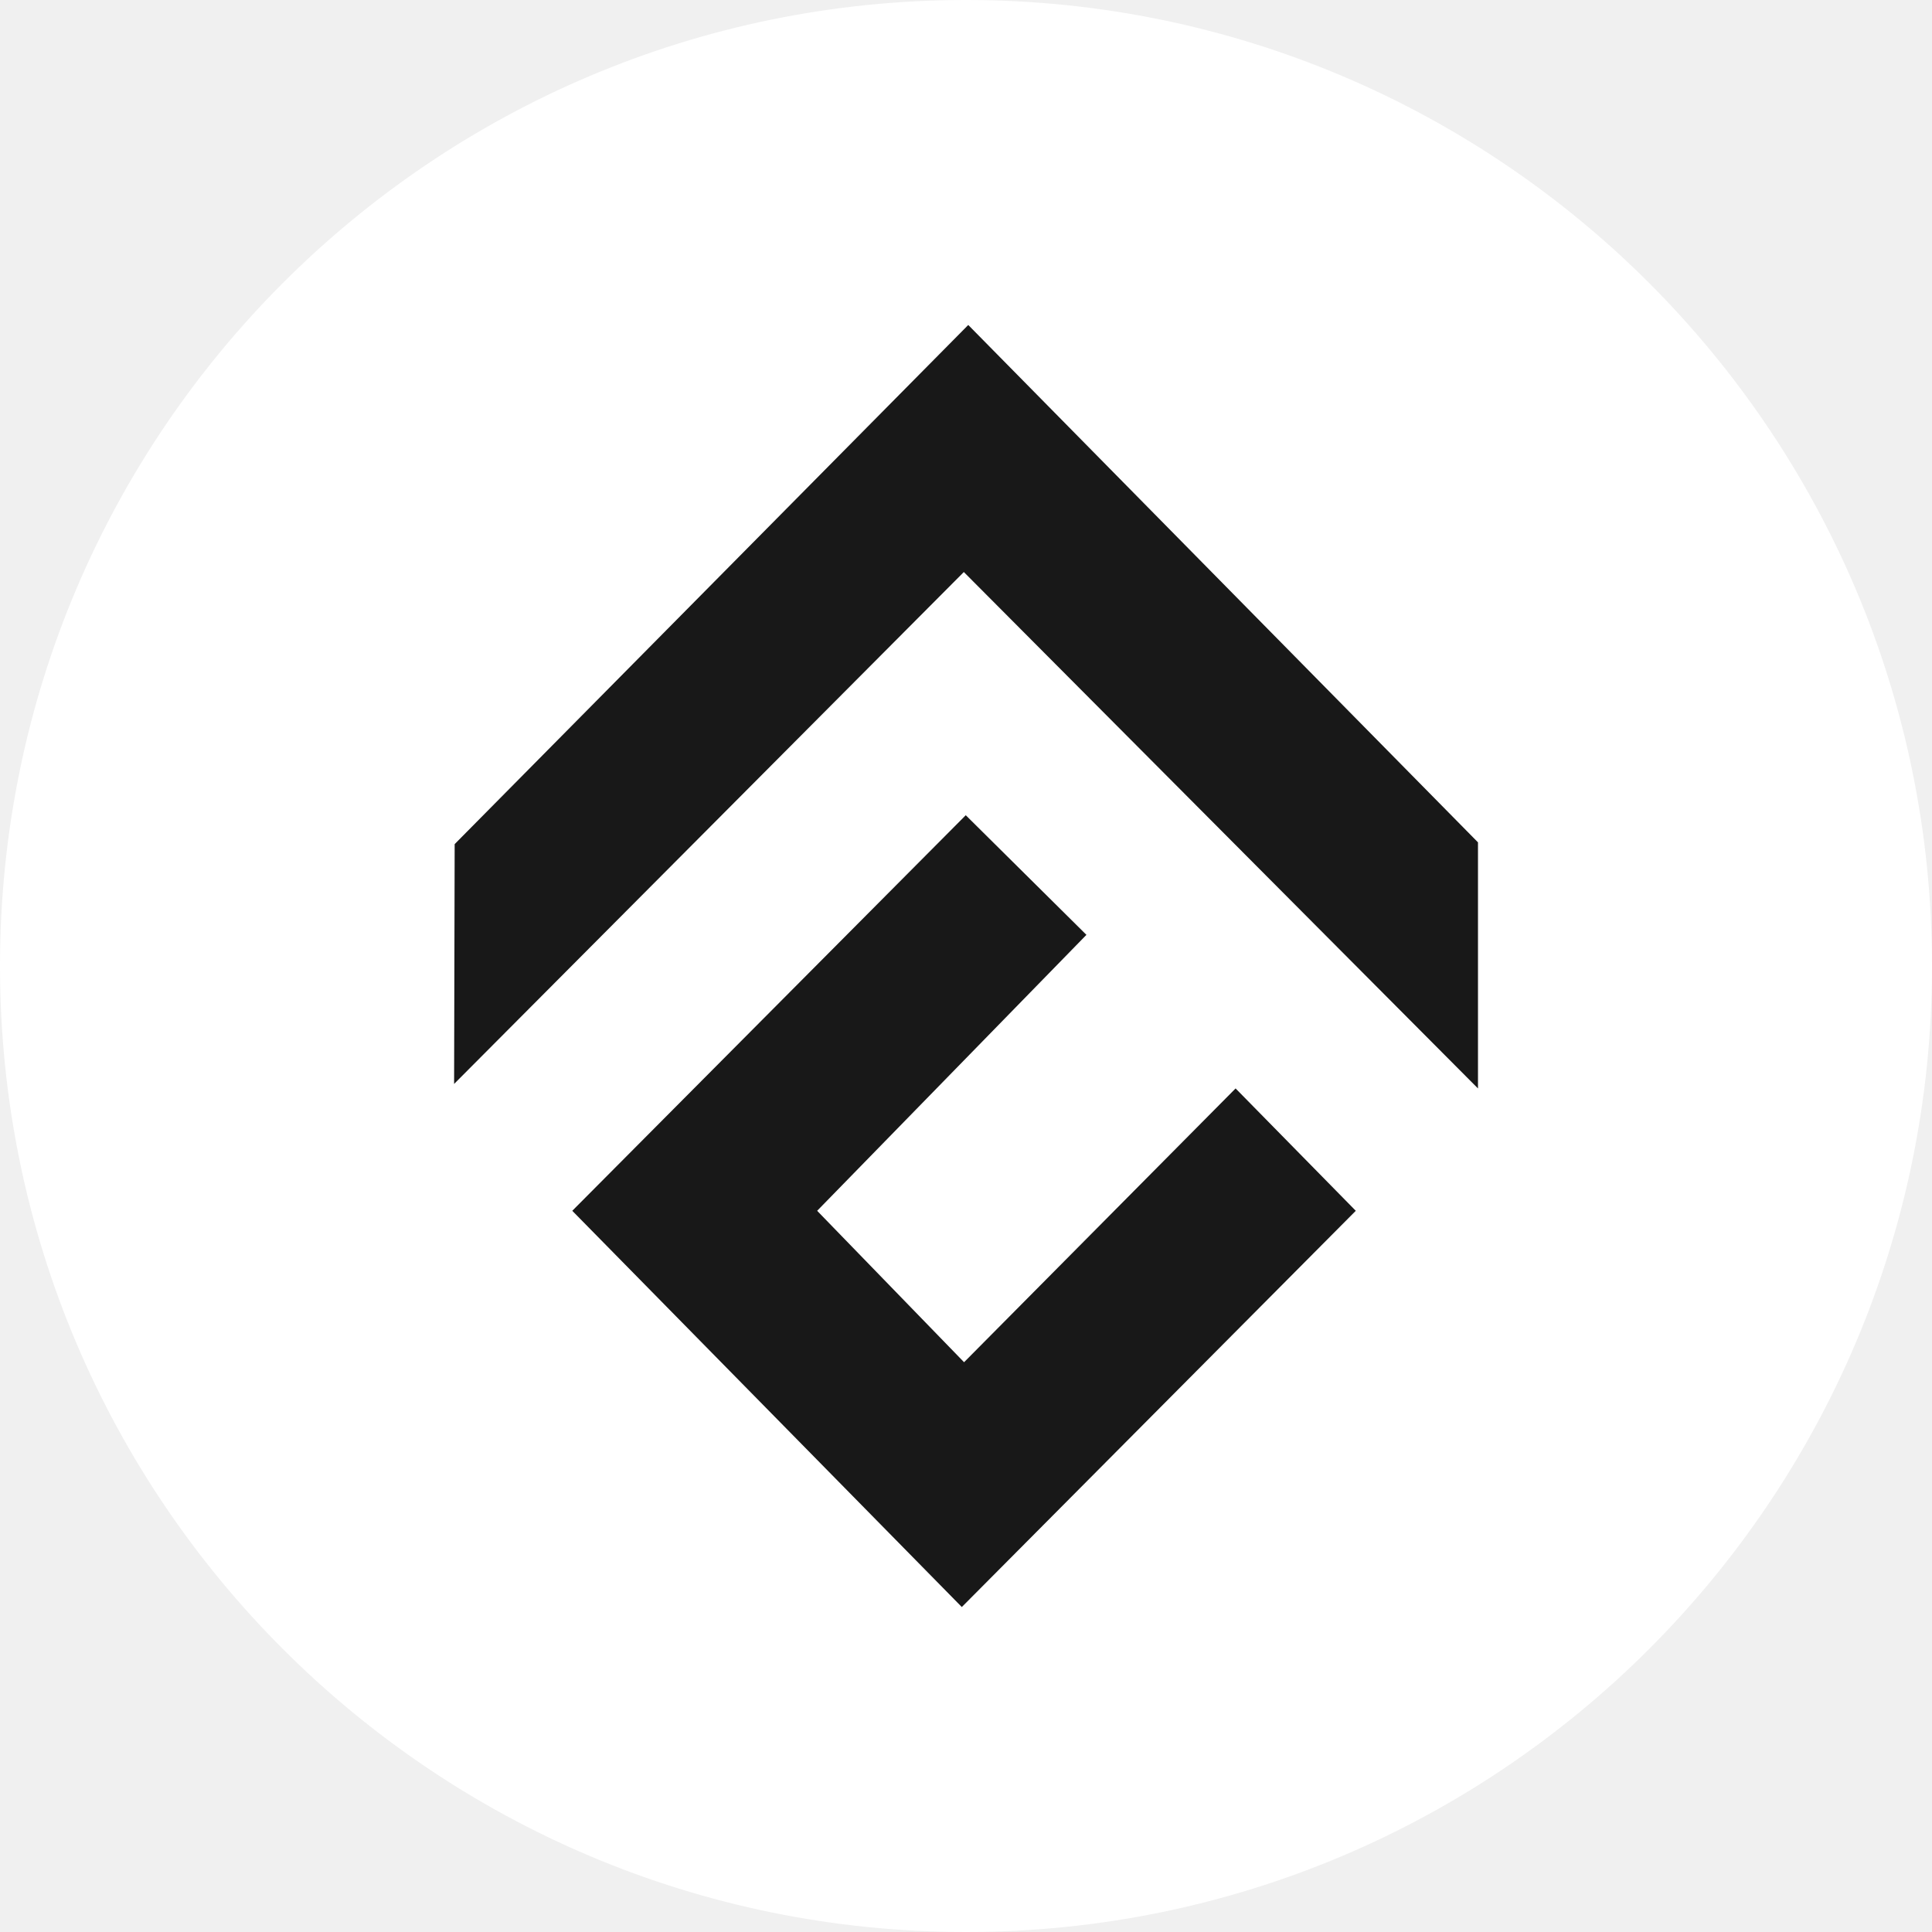
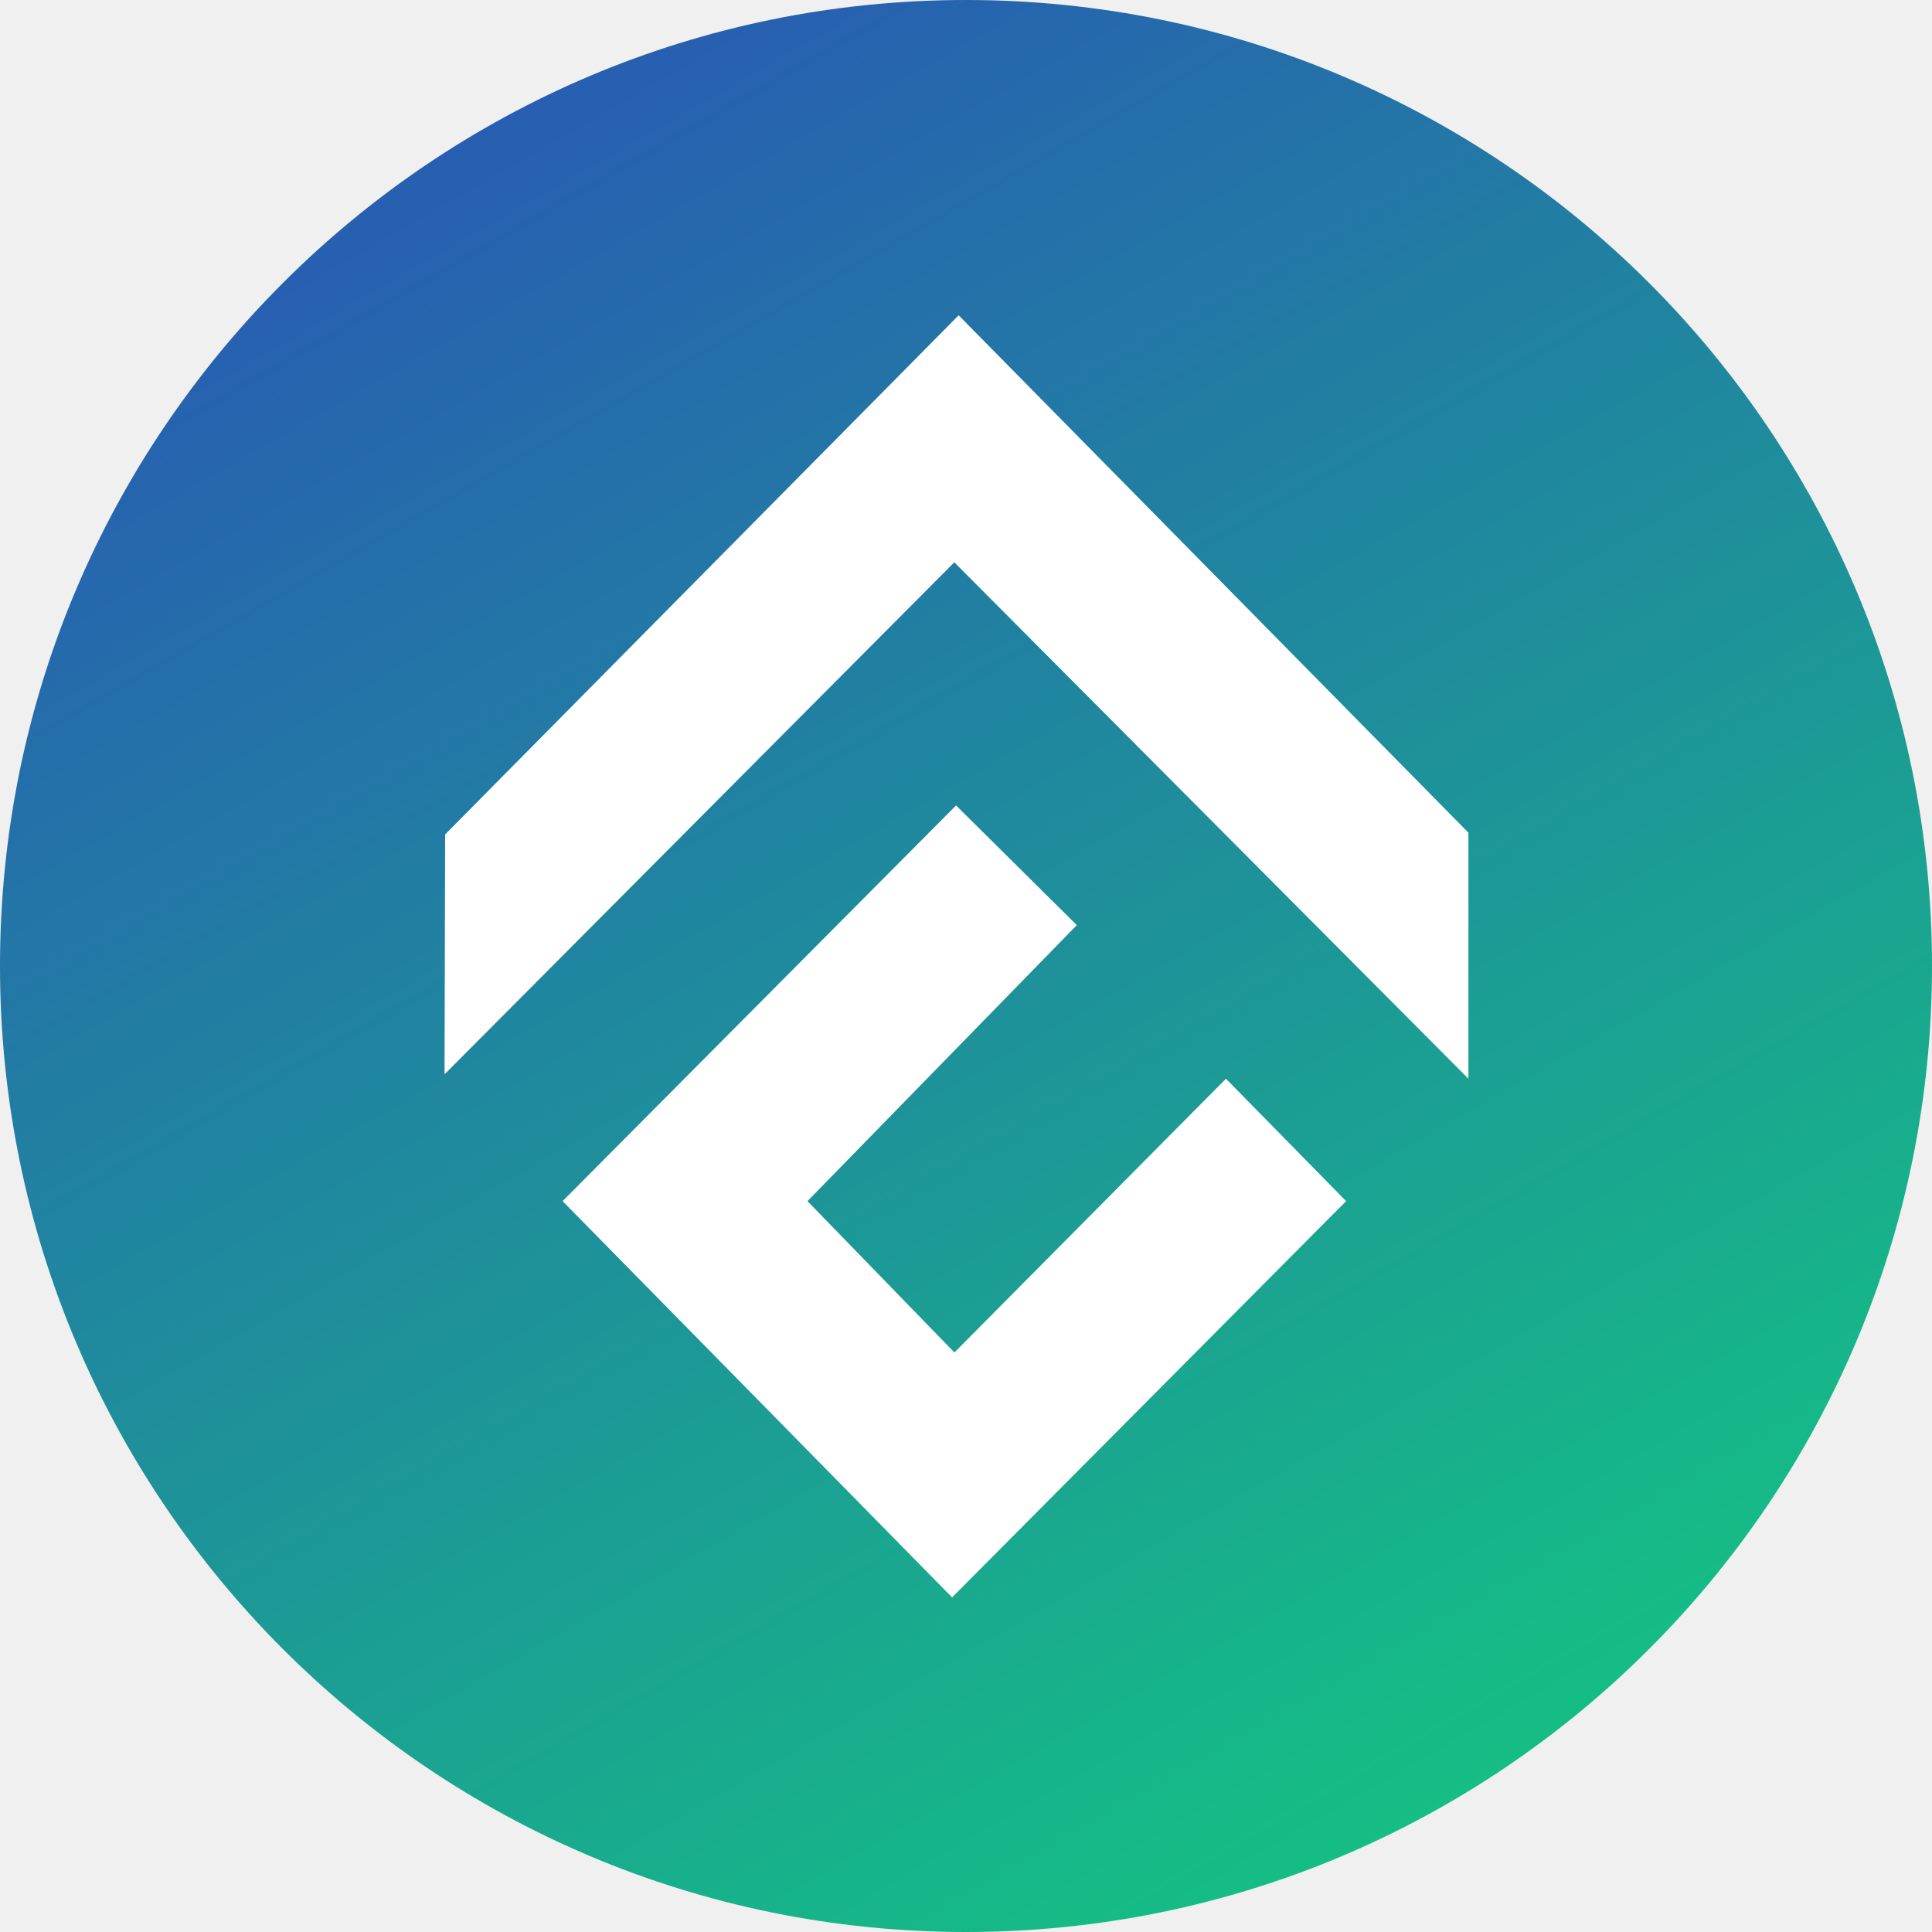
- <svg xmlns="http://www.w3.org/2000/svg" width="24" height="24" viewBox="0 0 24 24" fill="none">
-   <circle cx="12" cy="12" r="12" fill="white" />
-   <g clip-path="url(#clip0_267_4926)">
-     <path fill-rule="evenodd" clip-rule="evenodd" d="M5.641 13.465L11.973 7.106L18.36 13.521V10.464L12.028 4.037L5.648 10.486L5.641 13.465Z" fill="#181818" />
-     <path fill-rule="evenodd" clip-rule="evenodd" d="M7.109 15.041L11.948 19.963L16.842 15.041L15.349 13.521L11.976 16.922L10.151 15.041L13.496 11.613L11.997 10.127L7.109 15.041Z" fill="#181818" />
+ <svg xmlns="http://www.w3.org/2000/svg" width="24" height="24" viewBox="0 0 20 20" fill="none">
+   <mask id="mask0_3173_8476" style="mask-type:luminance" maskUnits="userSpaceOnUse" x="0" y="0" width="20" height="20">
+     <path d="M10 20C15.523 20 20 15.523 20 10C20 4.477 15.523 0 10 0C4.477 0 0 4.477 0 10C0 15.523 4.477 20 10 20Z" fill="white" />
+   </mask>
+   <g mask="url(#mask0_3173_8476)">
+     <path d="M22.393 -2.228H-2.41V22.432H22.393V-2.228Z" fill="url(#paint0_linear_3173_8476)" />
+   </g>
+   <g clip-path="url(#clip0_3173_8476)">
+     <path fill-rule="evenodd" clip-rule="evenodd" d="M4.602 11.121L9.879 5.821L15.201 11.167V8.62L9.924 3.264L4.608 8.638L4.602 11.121Z" fill="white" />
+     <path fill-rule="evenodd" clip-rule="evenodd" d="M5.824 12.434L9.856 16.536L13.935 12.434L12.691 11.167L9.88 14.001L8.359 12.434L11.147 9.577L9.897 8.338L5.824 12.434Z" fill="white" />
  </g>
  <defs>
-     <clipPath id="clip0_267_4926">
-       <rect width="18" height="18" fill="white" transform="translate(3 3)" />
+     <linearGradient id="paint0_linear_3173_8476" x1="1.521" y1="-4.484" x2="18.315" y2="24.772" gradientUnits="userSpaceOnUse">
+       <stop stop-color="#2E3EC1" />
+       <stop offset="0.09" stop-color="#2B4CBA" />
+       <stop offset="0.72" stop-color="#17B38A" />
+       <stop offset="1" stop-color="#0FDC77" />
+     </linearGradient>
+     <clipPath id="clip0_3173_8476">
+       <rect width="15" height="15" fill="white" transform="translate(2.40234 2.3999)" />
    </clipPath>
  </defs>
</svg>
